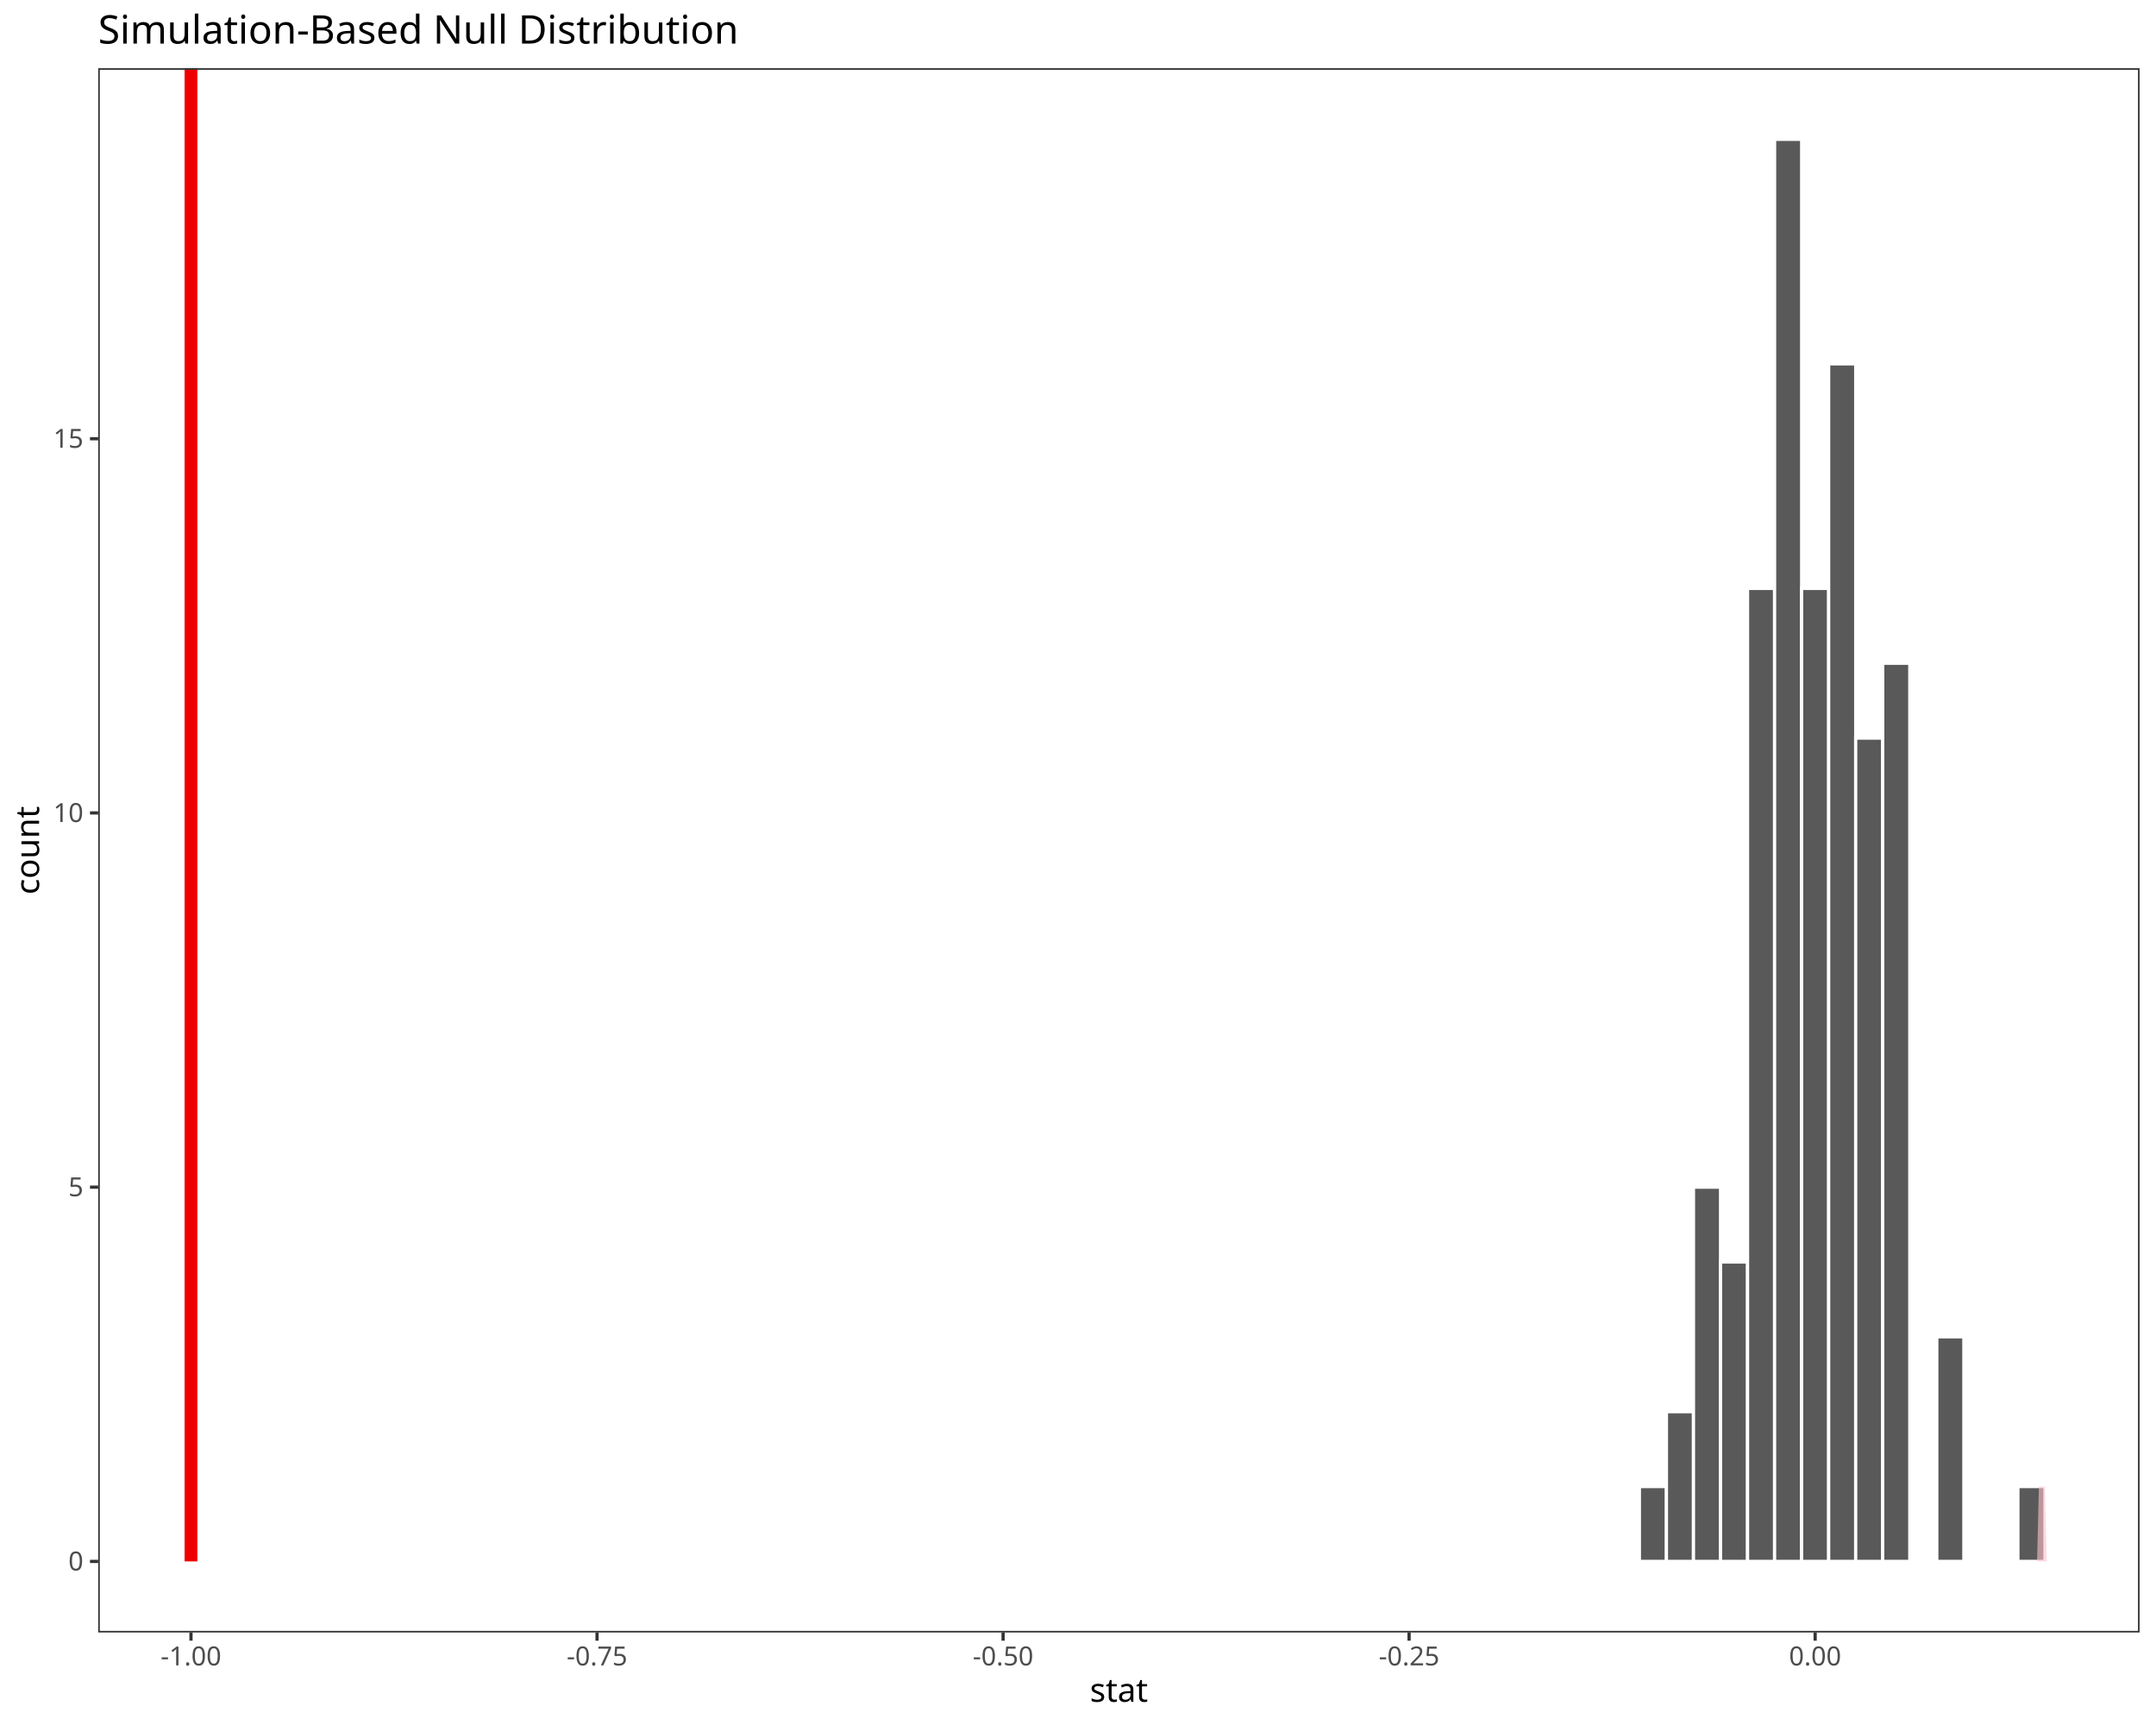
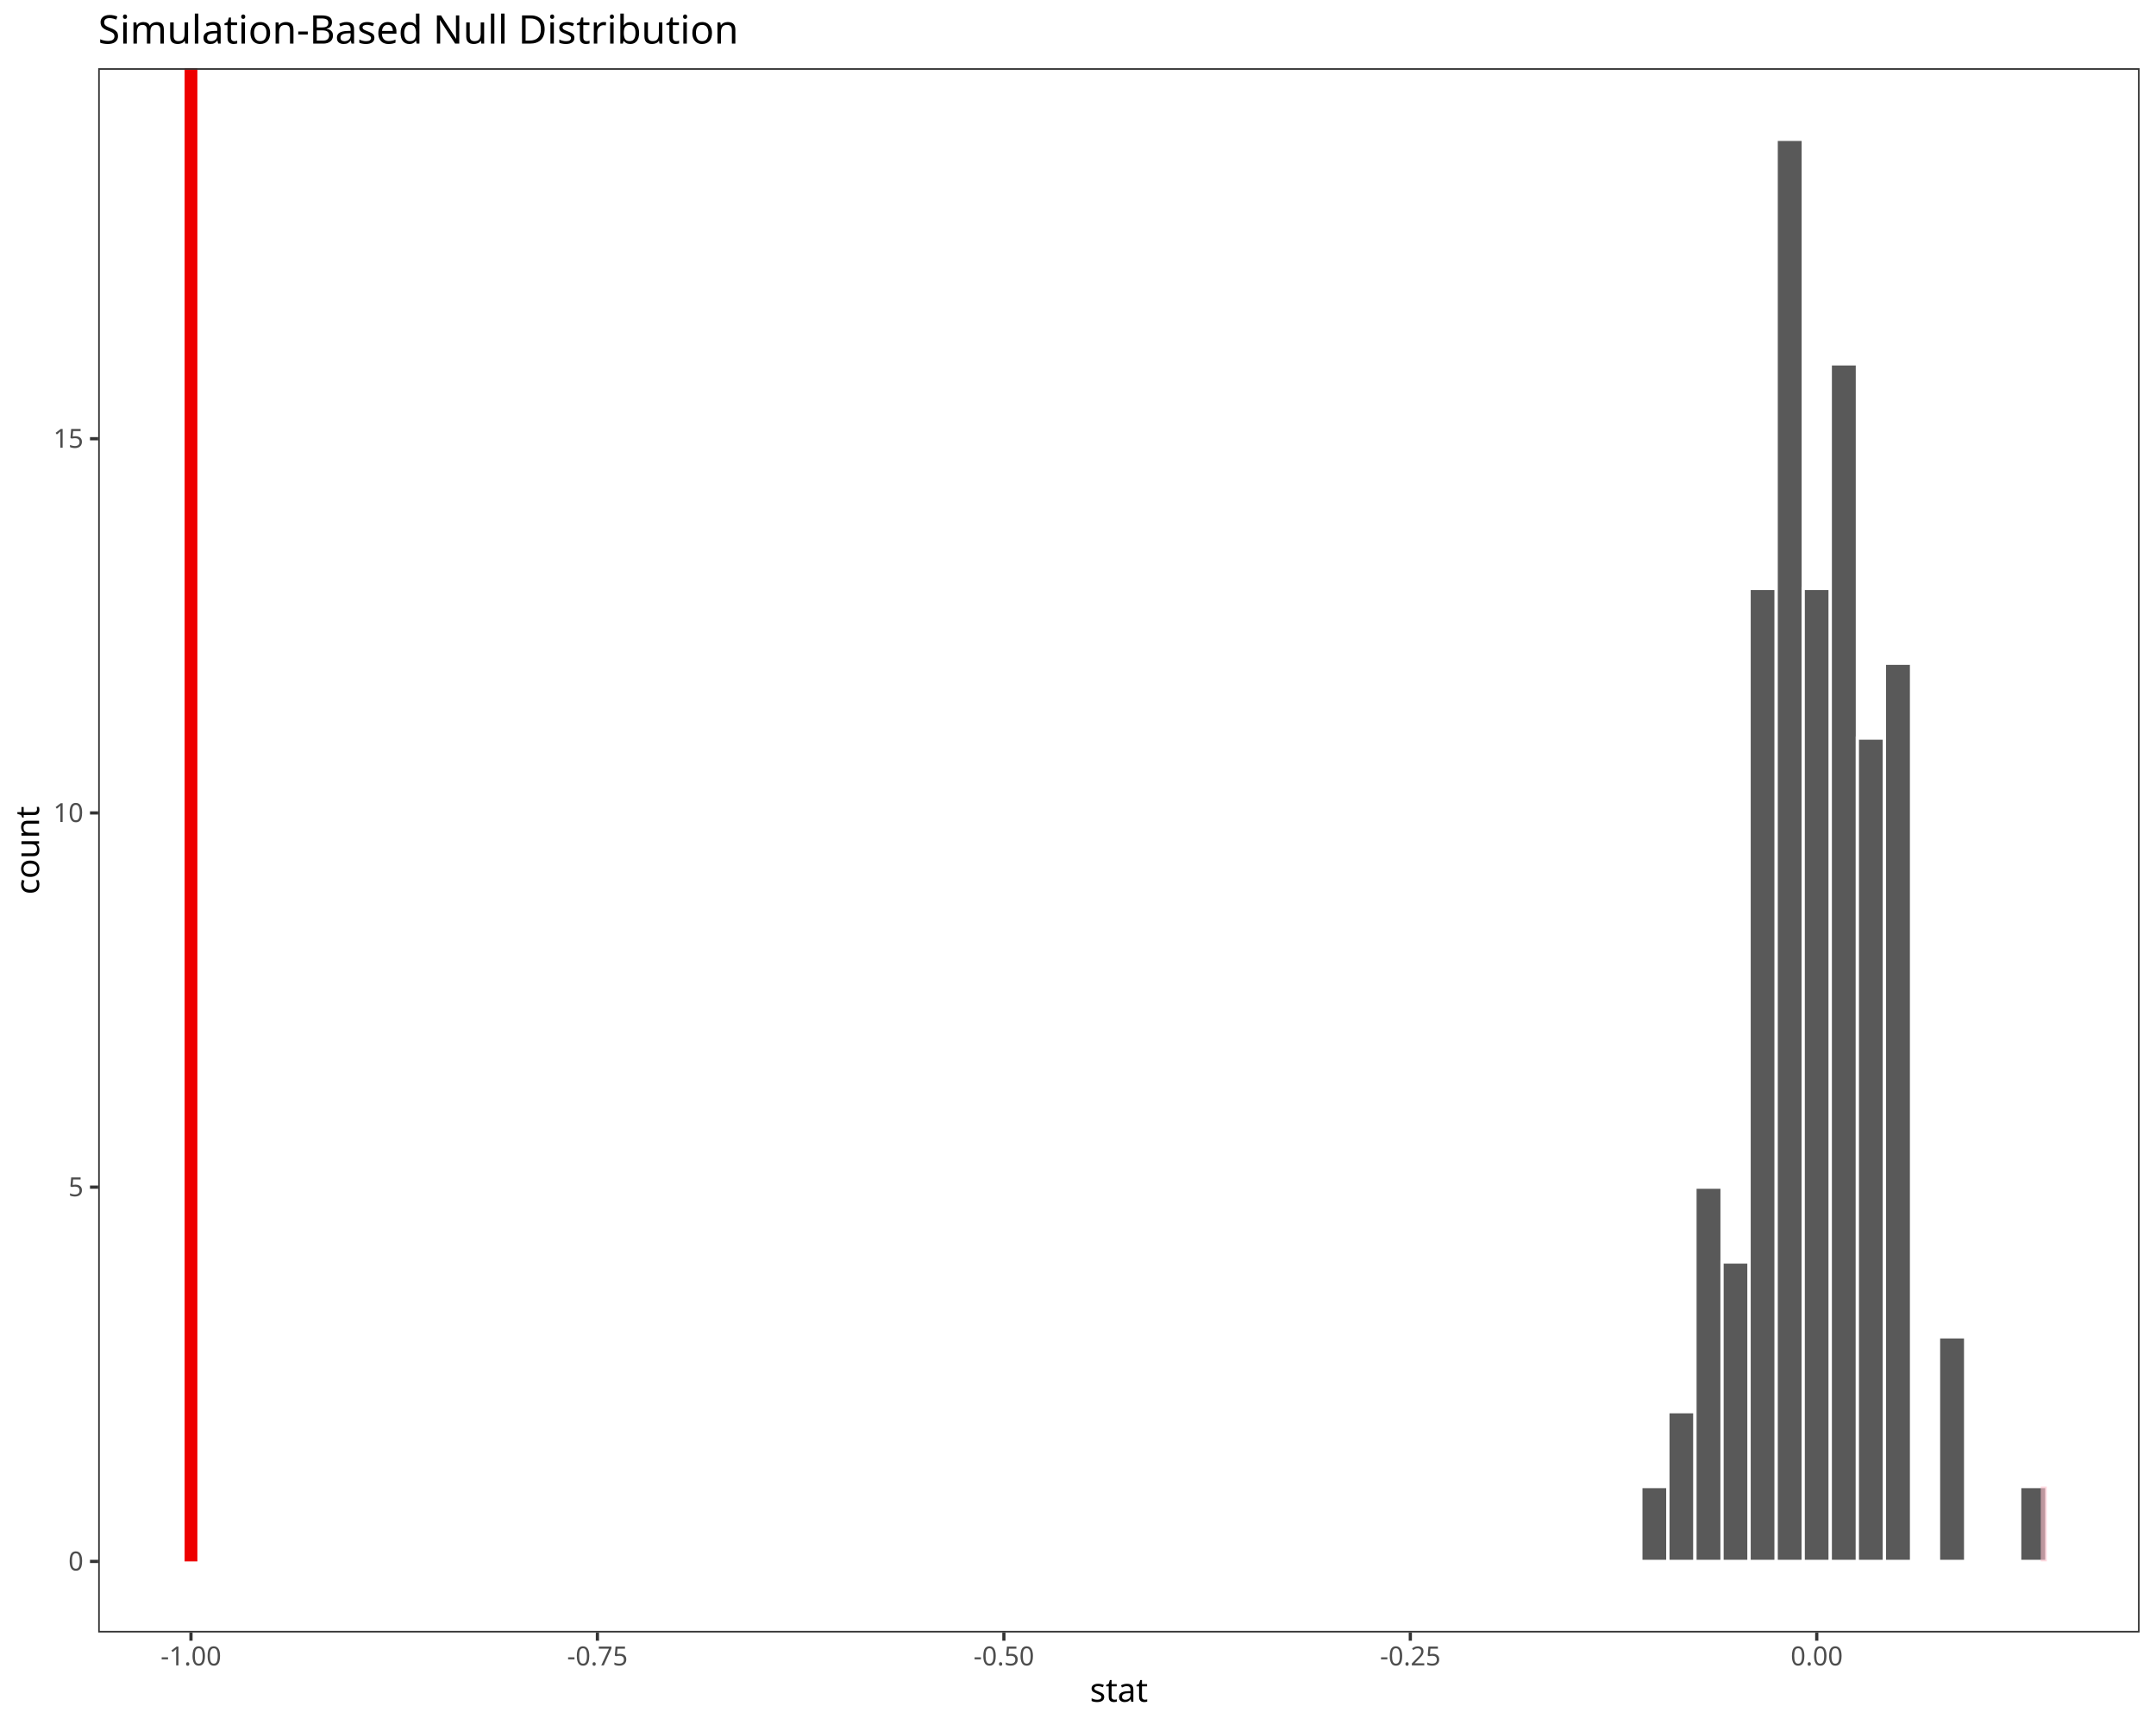
<svg xmlns="http://www.w3.org/2000/svg" class="svglite" data-engine-version="2.0" width="720.00pt" height="576.00pt" viewBox="0 0 720.00 576.00">
  <defs>
    <style type="text/css">
    .svglite line, .svglite polyline, .svglite polygon, .svglite path, .svglite rect, .svglite circle {
      fill: none;
      stroke: #000000;
      stroke-linecap: round;
      stroke-linejoin: round;
      stroke-miterlimit: 10.00;
    }
  </style>
  </defs>
  <rect width="100%" height="100%" style="stroke: none; fill: #FFFFFF;" />
  <defs>
    <clipPath id="cpMC4wMHw3MjAuMDB8MC4wMHw1NzYuMDA=">
      <rect x="0.00" y="0.00" width="720.00" height="576.00" />
    </clipPath>
  </defs>
  <g clip-path="url(#cpMC4wMHw3MjAuMDB8MC4wMHw1NzYuMDA=)">
    <rect x="0.00" y="0.00" width="720.00" height="576.00" style="stroke-width: 1.07; stroke: #FFFFFF; fill: #FFFFFF;" />
  </g>
  <defs>
    <clipPath id="cpMzIuNzl8NzE0LjUyfDIyLjc4fDU0NS4xMQ==">
      <rect x="32.79" y="22.78" width="681.73" height="522.33" />
    </clipPath>
  </defs>
  <g clip-path="url(#cpMzIuNzl8NzE0LjUyfDIyLjc4fDU0NS4xMQ==)">
    <rect x="32.79" y="22.78" width="681.73" height="522.33" style="stroke-width: 1.07; stroke: none; fill: #FFFFFF;" />
-     <rect x="547.48" y="496.38" width="9.03" height="24.99" style="stroke-width: 1.07; stroke: #FFFFFF; stroke-linecap: butt; stroke-linejoin: miter; fill: #595959;" />
-     <rect x="556.51" y="471.39" width="9.03" height="49.98" style="stroke-width: 1.07; stroke: #FFFFFF; stroke-linecap: butt; stroke-linejoin: miter; fill: #595959;" />
-     <rect x="565.54" y="396.41" width="9.03" height="124.96" style="stroke-width: 1.07; stroke: #FFFFFF; stroke-linecap: butt; stroke-linejoin: miter; fill: #595959;" />
-     <rect x="574.57" y="421.40" width="9.03" height="99.97" style="stroke-width: 1.07; stroke: #FFFFFF; stroke-linecap: butt; stroke-linejoin: miter; fill: #595959;" />
-     <rect x="583.60" y="196.48" width="9.03" height="324.89" style="stroke-width: 1.07; stroke: #FFFFFF; stroke-linecap: butt; stroke-linejoin: miter; fill: #595959;" />
-     <rect x="592.63" y="46.53" width="9.03" height="474.84" style="stroke-width: 1.07; stroke: #FFFFFF; stroke-linecap: butt; stroke-linejoin: miter; fill: #595959;" />
-     <rect x="601.66" y="196.48" width="9.03" height="324.89" style="stroke-width: 1.07; stroke: #FFFFFF; stroke-linecap: butt; stroke-linejoin: miter; fill: #595959;" />
-     <rect x="610.69" y="121.50" width="9.03" height="399.87" style="stroke-width: 1.07; stroke: #FFFFFF; stroke-linecap: butt; stroke-linejoin: miter; fill: #595959;" />
-     <rect x="619.71" y="246.46" width="9.03" height="274.91" style="stroke-width: 1.07; stroke: #FFFFFF; stroke-linecap: butt; stroke-linejoin: miter; fill: #595959;" />
-     <rect x="628.74" y="221.47" width="9.03" height="299.90" style="stroke-width: 1.07; stroke: #FFFFFF; stroke-linecap: butt; stroke-linejoin: miter; fill: #595959;" />
-     <rect x="637.77" y="521.37" width="9.03" height="0.00" style="stroke-width: 1.07; stroke: #FFFFFF; stroke-linecap: butt; stroke-linejoin: miter; fill: #595959;" />
-     <rect x="646.80" y="446.39" width="9.03" height="74.98" style="stroke-width: 1.07; stroke: #FFFFFF; stroke-linecap: butt; stroke-linejoin: miter; fill: #595959;" />
-     <rect x="655.83" y="521.37" width="9.03" height="0.00" style="stroke-width: 1.07; stroke: #FFFFFF; stroke-linecap: butt; stroke-linejoin: miter; fill: #595959;" />
-     <rect x="664.86" y="521.37" width="9.03" height="0.00" style="stroke-width: 1.07; stroke: #FFFFFF; stroke-linecap: butt; stroke-linejoin: miter; fill: #595959;" />
-     <rect x="673.89" y="496.38" width="9.03" height="24.99" style="stroke-width: 1.07; stroke: #FFFFFF; stroke-linecap: butt; stroke-linejoin: miter; fill: #595959;" />
-     <polygon points="680.90,496.38 681.52,496.38 682.29,496.38 682.91,496.38 683.53,521.37 682.91,521.37 682.29,521.37 681.52,521.37 680.90,521.37 680.28,521.37 " style="stroke-width: 0.00; stroke: none; stroke-linecap: butt; fill: #FFC0CB; fill-opacity: 0.60;" />
-     <polyline points="680.90,496.38 681.52,496.38 682.29,496.38 682.91,496.38 " style="stroke-width: 1.07; stroke: none; stroke-linecap: butt;" />
+     <rect x="547.97" y="496.38" width="9.04" height="24.99" style="stroke-width: 1.07; stroke: #FFFFFF; stroke-linecap: butt; stroke-linejoin: miter; fill: #595959;" />
+     <rect x="557.00" y="471.39" width="9.04" height="49.98" style="stroke-width: 1.07; stroke: #FFFFFF; stroke-linecap: butt; stroke-linejoin: miter; fill: #595959;" />
+     <rect x="566.04" y="396.41" width="9.04" height="124.96" style="stroke-width: 1.07; stroke: #FFFFFF; stroke-linecap: butt; stroke-linejoin: miter; fill: #595959;" />
+     <rect x="575.08" y="421.40" width="9.04" height="99.97" style="stroke-width: 1.07; stroke: #FFFFFF; stroke-linecap: butt; stroke-linejoin: miter; fill: #595959;" />
+     <rect x="584.12" y="196.48" width="9.04" height="324.89" style="stroke-width: 1.07; stroke: #FFFFFF; stroke-linecap: butt; stroke-linejoin: miter; fill: #595959;" />
+     <rect x="593.16" y="46.53" width="9.04" height="474.84" style="stroke-width: 1.07; stroke: #FFFFFF; stroke-linecap: butt; stroke-linejoin: miter; fill: #595959;" />
+     <rect x="602.19" y="196.48" width="9.04" height="324.89" style="stroke-width: 1.07; stroke: #FFFFFF; stroke-linecap: butt; stroke-linejoin: miter; fill: #595959;" />
+     <rect x="611.23" y="121.50" width="9.04" height="399.87" style="stroke-width: 1.07; stroke: #FFFFFF; stroke-linecap: butt; stroke-linejoin: miter; fill: #595959;" />
+     <rect x="620.27" y="246.46" width="9.04" height="274.91" style="stroke-width: 1.07; stroke: #FFFFFF; stroke-linecap: butt; stroke-linejoin: miter; fill: #595959;" />
+     <rect x="629.31" y="221.47" width="9.04" height="299.90" style="stroke-width: 1.07; stroke: #FFFFFF; stroke-linecap: butt; stroke-linejoin: miter; fill: #595959;" />
+     <rect x="638.34" y="521.37" width="9.04" height="0.00" style="stroke-width: 1.07; stroke: #FFFFFF; stroke-linecap: butt; stroke-linejoin: miter; fill: #595959;" />
+     <rect x="647.38" y="446.39" width="9.04" height="74.98" style="stroke-width: 1.07; stroke: #FFFFFF; stroke-linecap: butt; stroke-linejoin: miter; fill: #595959;" />
+     <rect x="656.42" y="521.37" width="9.04" height="0.00" style="stroke-width: 1.07; stroke: #FFFFFF; stroke-linecap: butt; stroke-linejoin: miter; fill: #595959;" />
+     <rect x="665.46" y="521.37" width="9.04" height="0.00" style="stroke-width: 1.07; stroke: #FFFFFF; stroke-linecap: butt; stroke-linejoin: miter; fill: #595959;" />
+     <rect x="674.49" y="496.38" width="9.04" height="24.99" style="stroke-width: 1.07; stroke: #FFFFFF; stroke-linecap: butt; stroke-linejoin: miter; fill: #595959;" />
+     <polygon points="681.52,496.38 681.52,496.38 683.53,496.38 683.53,496.38 683.53,521.37 683.53,521.37 683.53,521.37 681.52,521.37 681.52,521.37 681.52,521.37 " style="stroke-width: 0.00; stroke: none; stroke-linecap: butt; fill: #FFC0CB; fill-opacity: 0.60;" />
+     <polyline points="681.52,496.38 681.52,496.38 683.53,496.38 683.53,496.38 " style="stroke-width: 1.07; stroke: none; stroke-linecap: butt;" />
    <line x1="63.78" y1="521.37" x2="63.78" y2="22.78" style="stroke-width: 4.27; stroke: #EE0000; stroke-linecap: butt;" />
    <rect x="32.79" y="22.78" width="681.73" height="522.33" style="stroke-width: 1.07; stroke: #333333;" />
  </g>
  <g clip-path="url(#cpMC4wMHw3MjAuMDB8MC4wMHw1NzYuMDA=)">
    <text x="27.86" y="524.40" text-anchor="end" style="font-size: 8.80px; fill: #4D4D4D; font-family: sans;" textLength="4.89px" lengthAdjust="spacingAndGlyphs">0</text>
    <text x="27.86" y="399.44" text-anchor="end" style="font-size: 8.80px; fill: #4D4D4D; font-family: sans;" textLength="4.89px" lengthAdjust="spacingAndGlyphs">5</text>
    <text x="27.86" y="274.48" text-anchor="end" style="font-size: 8.80px; fill: #4D4D4D; font-family: sans;" textLength="9.79px" lengthAdjust="spacingAndGlyphs">10</text>
    <text x="27.86" y="149.52" text-anchor="end" style="font-size: 8.80px; fill: #4D4D4D; font-family: sans;" textLength="9.79px" lengthAdjust="spacingAndGlyphs">15</text>
    <polyline points="30.05,521.37 32.79,521.37 " style="stroke-width: 1.07; stroke: #333333; stroke-linecap: butt;" />
    <polyline points="30.05,396.41 32.79,396.41 " style="stroke-width: 1.07; stroke: #333333; stroke-linecap: butt;" />
    <polyline points="30.05,271.45 32.79,271.45 " style="stroke-width: 1.07; stroke: #333333; stroke-linecap: butt;" />
    <polyline points="30.05,146.49 32.79,146.49 " style="stroke-width: 1.07; stroke: #333333; stroke-linecap: butt;" />
    <polyline points="63.78,547.85 63.78,545.11 " style="stroke-width: 1.07; stroke: #333333; stroke-linecap: butt;" />
-     <polyline points="199.38,547.85 199.38,545.11 " style="stroke-width: 1.07; stroke: #333333; stroke-linecap: butt;" />
-     <polyline points="334.98,547.85 334.98,545.11 " style="stroke-width: 1.07; stroke: #333333; stroke-linecap: butt;" />
-     <polyline points="470.57,547.85 470.57,545.11 " style="stroke-width: 1.07; stroke: #333333; stroke-linecap: butt;" />
-     <polyline points="606.17,547.85 606.17,545.11 " style="stroke-width: 1.07; stroke: #333333; stroke-linecap: butt;" />
+     <polyline points="199.51,547.85 199.51,545.11 " style="stroke-width: 1.07; stroke: #333333; stroke-linecap: butt;" />
+     <polyline points="335.25,547.85 335.25,545.11 " style="stroke-width: 1.07; stroke: #333333; stroke-linecap: butt;" />
+     <polyline points="470.98,547.85 470.98,545.11 " style="stroke-width: 1.07; stroke: #333333; stroke-linecap: butt;" />
+     <polyline points="606.71,547.85 606.71,545.11 " style="stroke-width: 1.07; stroke: #333333; stroke-linecap: butt;" />
    <text x="63.78" y="556.10" text-anchor="middle" style="font-size: 8.80px; fill: #4D4D4D; font-family: sans;" textLength="20.06px" lengthAdjust="spacingAndGlyphs">-1.00</text>
-     <text x="199.38" y="556.10" text-anchor="middle" style="font-size: 8.80px; fill: #4D4D4D; font-family: sans;" textLength="20.06px" lengthAdjust="spacingAndGlyphs">-0.75</text>
-     <text x="334.98" y="556.10" text-anchor="middle" style="font-size: 8.80px; fill: #4D4D4D; font-family: sans;" textLength="20.06px" lengthAdjust="spacingAndGlyphs">-0.50</text>
-     <text x="470.57" y="556.10" text-anchor="middle" style="font-size: 8.80px; fill: #4D4D4D; font-family: sans;" textLength="20.06px" lengthAdjust="spacingAndGlyphs">-0.25</text>
-     <text x="606.17" y="556.10" text-anchor="middle" style="font-size: 8.80px; fill: #4D4D4D; font-family: sans;" textLength="17.13px" lengthAdjust="spacingAndGlyphs">0.00</text>
+     <text x="199.51" y="556.10" text-anchor="middle" style="font-size: 8.80px; fill: #4D4D4D; font-family: sans;" textLength="20.06px" lengthAdjust="spacingAndGlyphs">-0.75</text>
+     <text x="335.25" y="556.10" text-anchor="middle" style="font-size: 8.80px; fill: #4D4D4D; font-family: sans;" textLength="20.06px" lengthAdjust="spacingAndGlyphs">-0.50</text>
+     <text x="470.98" y="556.10" text-anchor="middle" style="font-size: 8.80px; fill: #4D4D4D; font-family: sans;" textLength="20.06px" lengthAdjust="spacingAndGlyphs">-0.25</text>
+     <text x="606.71" y="556.10" text-anchor="middle" style="font-size: 8.80px; fill: #4D4D4D; font-family: sans;" textLength="17.13px" lengthAdjust="spacingAndGlyphs">0.00</text>
    <text x="373.66" y="568.24" text-anchor="middle" style="font-size: 11.00px; font-family: sans;" textLength="17.73px" lengthAdjust="spacingAndGlyphs">stat</text>
    <text transform="translate(13.05,283.95) rotate(-90)" text-anchor="middle" style="font-size: 11.00px; font-family: sans;" textLength="26.91px" lengthAdjust="spacingAndGlyphs">count</text>
    <text x="32.79" y="14.56" style="font-size: 13.20px; font-family: sans;" textLength="199.57px" lengthAdjust="spacingAndGlyphs">Simulation-Based Null Distribution</text>
  </g>
</svg>
